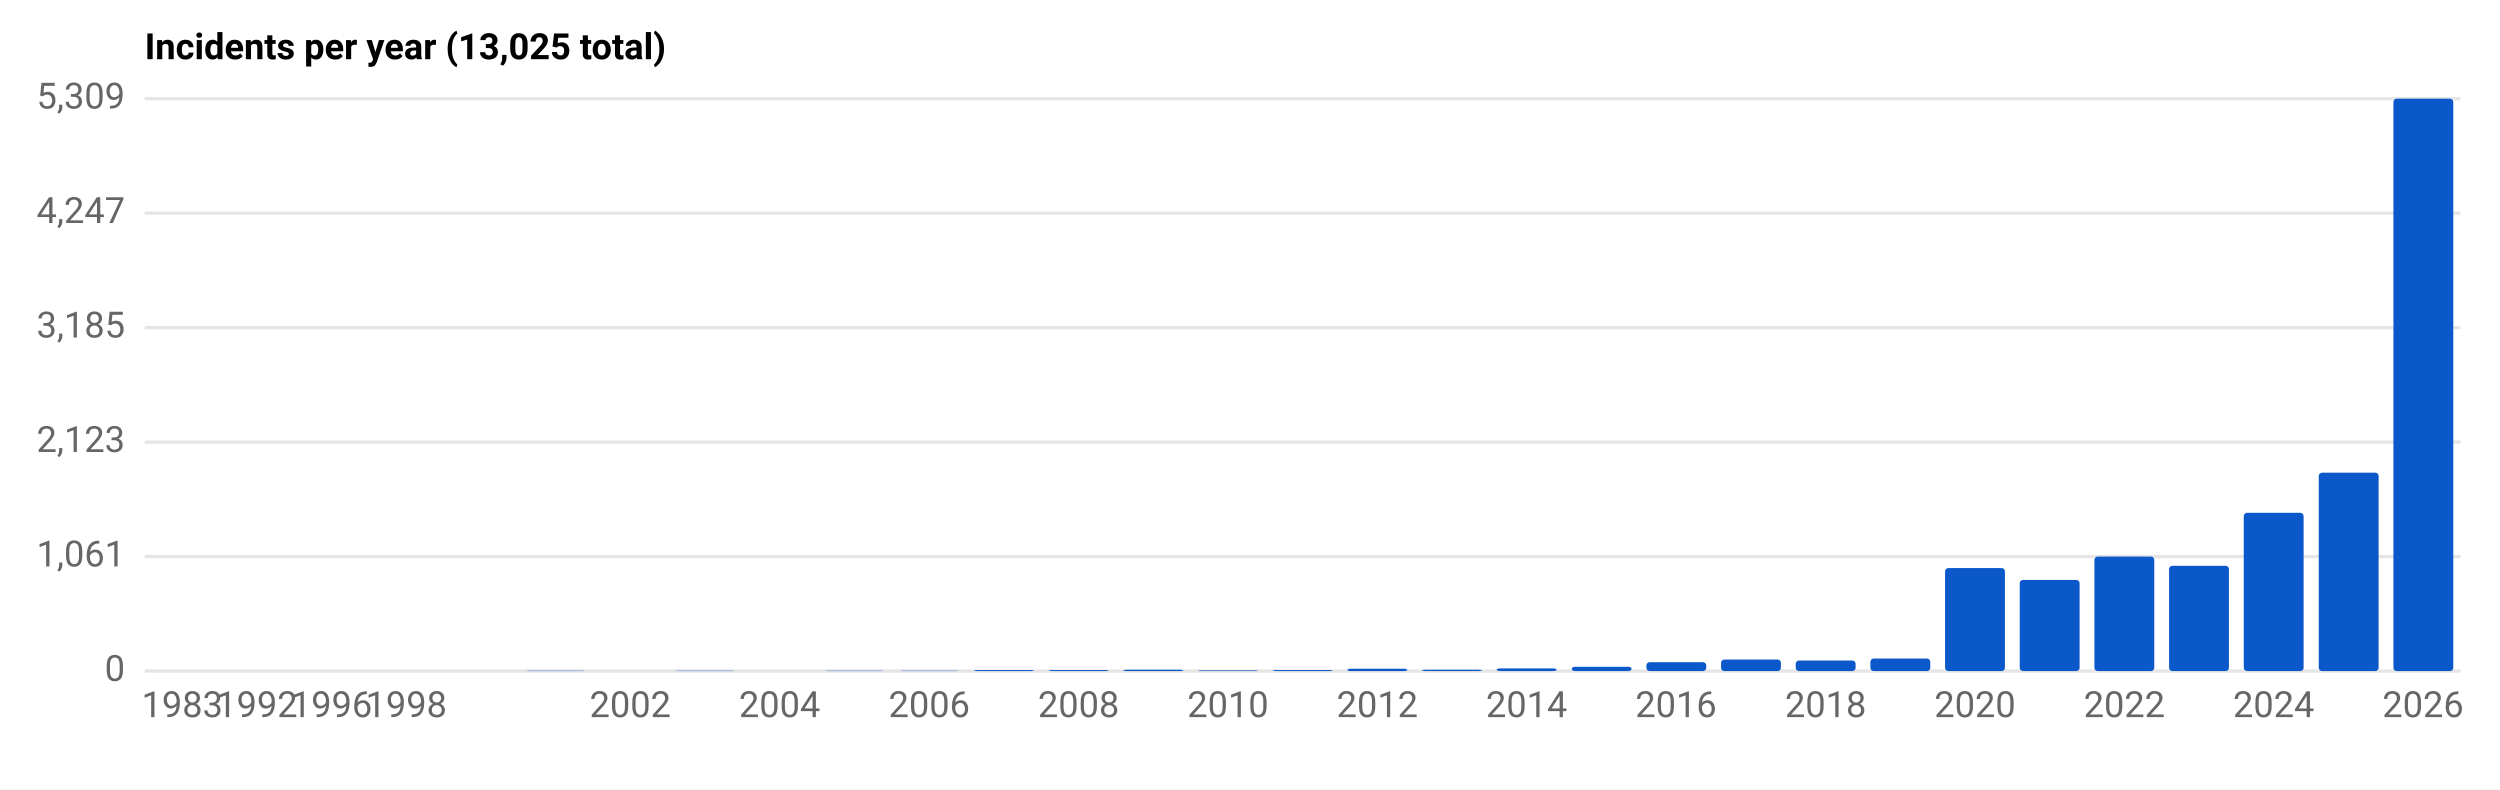
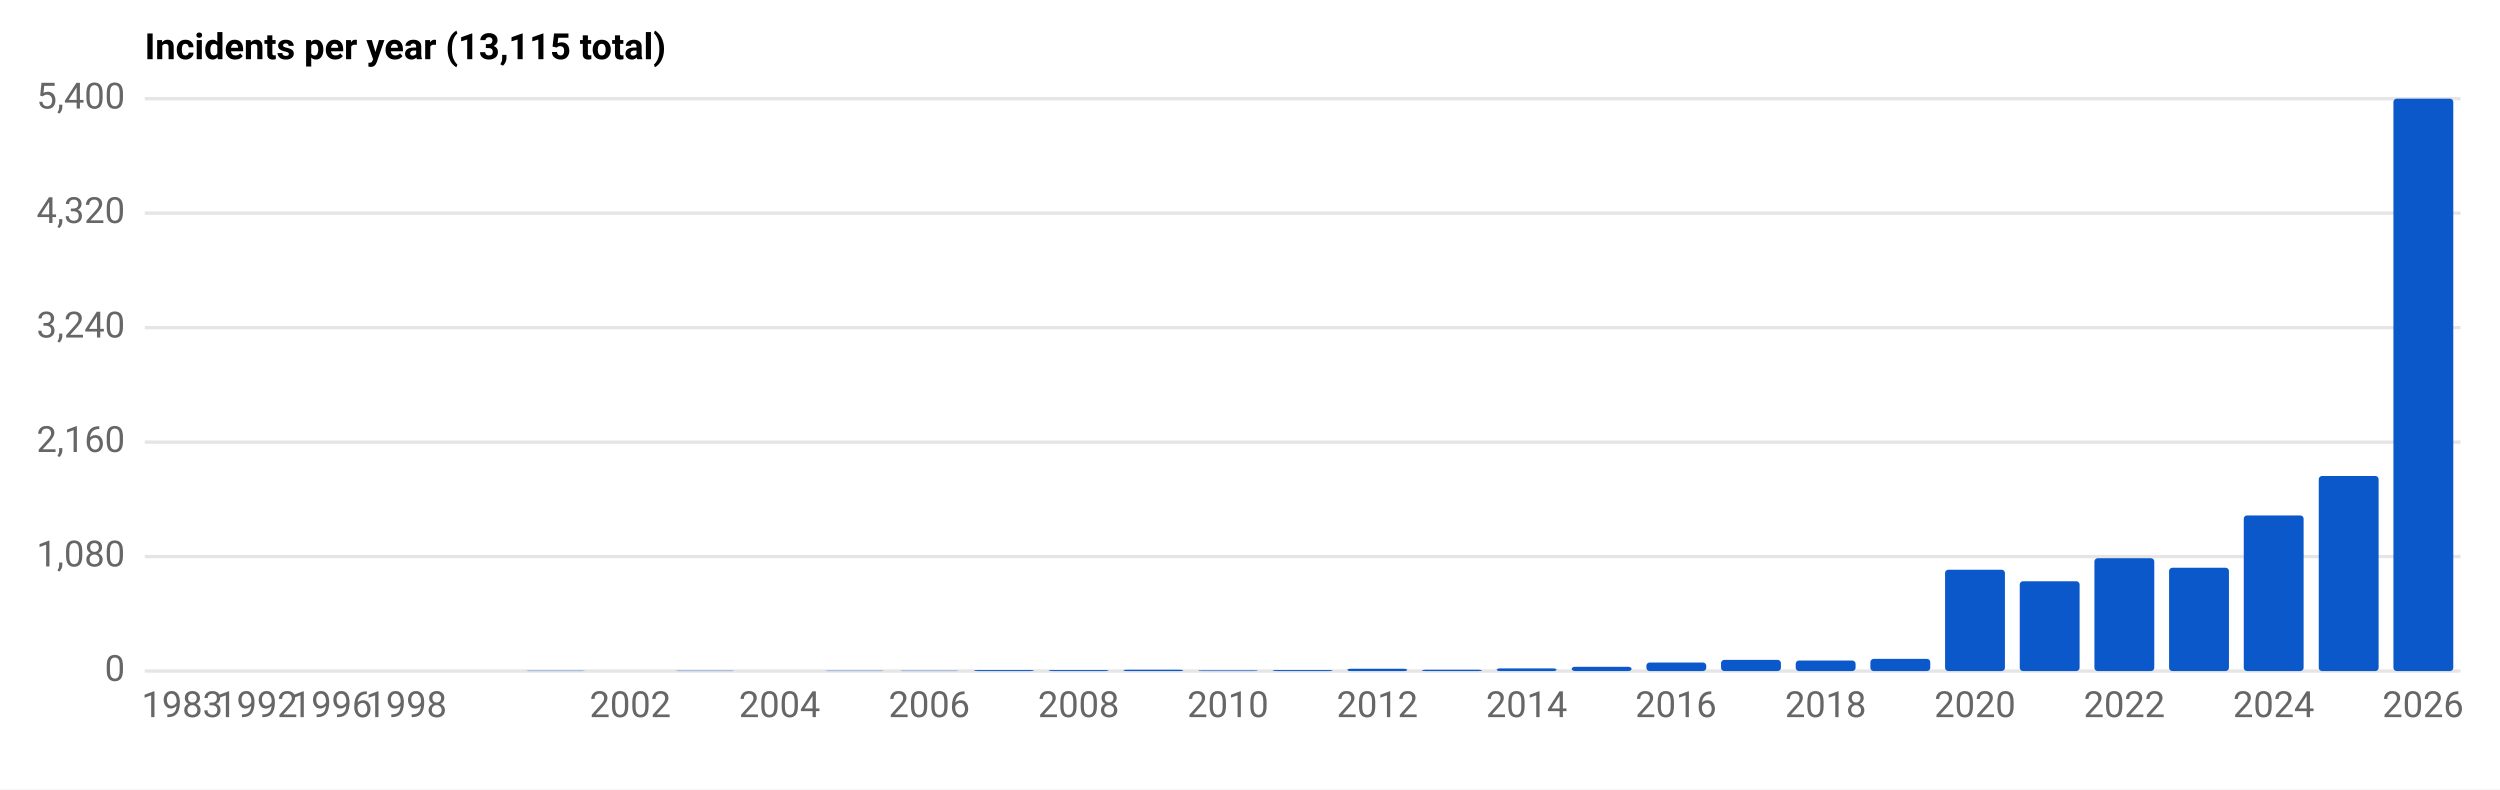
<svg xmlns="http://www.w3.org/2000/svg" viewBox="0 0 760 240" role="img" aria-label="Incidents per year, 1983–2026" font-family="system-ui,-apple-system,Segoe UI,Roboto,sans-serif" font-size="11">
  <rect x="0" y="0" width="100%" height="100%" fill="white" />
-   <text x="44" y="18" font-weight="600">Incidents per year (13,025 total)</text>
+   <text x="44" y="18" font-weight="600">Incidents per year (13,115 total)</text>
  <line x1="44" y1="30.0" x2="748" y2="30.0" stroke="#e5e5e5" stroke-width="1" />
-   <text x="38" y="33.0" text-anchor="end" fill="#666">5,309</text>
+   <text x="38" y="33.0" text-anchor="end" fill="#666">5,400</text>
  <line x1="44" y1="64.8" x2="748" y2="64.8" stroke="#e5e5e5" stroke-width="1" />
-   <text x="38" y="67.8" text-anchor="end" fill="#666">4,247</text>
+   <text x="38" y="67.8" text-anchor="end" fill="#666">4,320</text>
  <line x1="44" y1="99.6" x2="748" y2="99.6" stroke="#e5e5e5" stroke-width="1" />
-   <text x="38" y="102.6" text-anchor="end" fill="#666">3,185</text>
+   <text x="38" y="102.6" text-anchor="end" fill="#666">3,240</text>
  <line x1="44" y1="134.4" x2="748" y2="134.4" stroke="#e5e5e5" stroke-width="1" />
-   <text x="38" y="137.4" text-anchor="end" fill="#666">2,123</text>
+   <text x="38" y="137.4" text-anchor="end" fill="#666">2,160</text>
  <line x1="44" y1="169.2" x2="748" y2="169.2" stroke="#e5e5e5" stroke-width="1" />
-   <text x="38" y="172.2" text-anchor="end" fill="#666">1,061</text>
+   <text x="38" y="172.2" text-anchor="end" fill="#666">1,080</text>
  <line x1="44" y1="204.0" x2="748" y2="204.0" stroke="#e5e5e5" stroke-width="1" />
  <text x="38" y="207.0" text-anchor="end" fill="#666">0</text>
  <rect x="46.3" y="204.0" width="18.2" height="0.0" fill="#0a58ca" rx="1" />
  <text x="55.4" y="218" text-anchor="middle" fill="#666">1983</text>
  <rect x="69.0" y="204.0" width="18.2" height="0.0" fill="#0a58ca" rx="1" />
  <text x="78.1" y="218" text-anchor="middle" fill="#666">1992</text>
  <rect x="91.7" y="204.0" width="18.2" height="0.0" fill="#0a58ca" rx="1" />
  <text x="100.8" y="218" text-anchor="middle" fill="#666">1996</text>
  <rect x="114.4" y="204.0" width="18.2" height="0.0" fill="#0a58ca" rx="1" />
  <text x="123.5" y="218" text-anchor="middle" fill="#666">1998</text>
  <rect x="137.1" y="204.0" width="18.2" height="0.0" fill="#0a58ca" rx="1" />
  <rect x="159.8" y="203.9" width="18.2" height="0.1" fill="#0a58ca" rx="1" />
  <rect x="182.5" y="204.0" width="18.2" height="0.0" fill="#0a58ca" rx="1" />
  <text x="191.6" y="218" text-anchor="middle" fill="#666">2002</text>
  <rect x="205.2" y="203.9" width="18.2" height="0.1" fill="#0a58ca" rx="1" />
  <rect x="227.9" y="204.0" width="18.2" height="0.0" fill="#0a58ca" rx="1" />
  <text x="237.0" y="218" text-anchor="middle" fill="#666">2004</text>
  <rect x="250.7" y="203.9" width="18.2" height="0.1" fill="#0a58ca" rx="1" />
  <rect x="273.4" y="203.9" width="18.2" height="0.1" fill="#0a58ca" rx="1" />
  <text x="282.5" y="218" text-anchor="middle" fill="#666">2006</text>
  <rect x="296.1" y="203.7" width="18.2" height="0.3" fill="#0a58ca" rx="1" />
  <rect x="318.8" y="203.7" width="18.2" height="0.3" fill="#0a58ca" rx="1" />
  <text x="327.9" y="218" text-anchor="middle" fill="#666">2008</text>
  <rect x="341.5" y="203.6" width="18.2" height="0.4" fill="#0a58ca" rx="1" />
  <rect x="364.2" y="203.8" width="18.2" height="0.2" fill="#0a58ca" rx="1" />
  <text x="373.3" y="218" text-anchor="middle" fill="#666">2010</text>
  <rect x="386.9" y="203.7" width="18.2" height="0.3" fill="#0a58ca" rx="1" />
  <rect x="409.6" y="203.3" width="18.2" height="0.7" fill="#0a58ca" rx="1" />
  <text x="418.7" y="218" text-anchor="middle" fill="#666">2012</text>
  <rect x="432.3" y="203.6" width="18.2" height="0.4" fill="#0a58ca" rx="1" />
  <rect x="455.0" y="203.2" width="18.2" height="0.8" fill="#0a58ca" rx="1" />
  <text x="464.1" y="218" text-anchor="middle" fill="#666">2014</text>
  <rect x="477.8" y="202.7" width="18.2" height="1.3" fill="#0a58ca" rx="1" />
-   <rect x="500.5" y="201.3" width="18.2" height="2.7" fill="#0a58ca" rx="1" />
+   <rect x="500.5" y="201.4" width="18.2" height="2.6" fill="#0a58ca" rx="1" />
  <text x="509.5" y="218" text-anchor="middle" fill="#666">2016</text>
-   <rect x="523.2" y="200.5" width="18.2" height="3.5" fill="#0a58ca" rx="1" />
+   <rect x="523.2" y="200.6" width="18.2" height="3.4" fill="#0a58ca" rx="1" />
  <rect x="545.9" y="200.8" width="18.2" height="3.2" fill="#0a58ca" rx="1" />
  <text x="555.0" y="218" text-anchor="middle" fill="#666">2018</text>
-   <rect x="568.6" y="200.2" width="18.2" height="3.8" fill="#0a58ca" rx="1" />
-   <rect x="591.3" y="172.7" width="18.2" height="31.3" fill="#0a58ca" rx="1" />
+   <rect x="568.6" y="200.3" width="18.2" height="3.7" fill="#0a58ca" rx="1" />
+   <rect x="591.3" y="173.2" width="18.2" height="30.8" fill="#0a58ca" rx="1" />
  <text x="600.4" y="218" text-anchor="middle" fill="#666">2020</text>
-   <rect x="614.0" y="176.3" width="18.2" height="27.7" fill="#0a58ca" rx="1" />
-   <rect x="636.7" y="169.2" width="18.2" height="34.8" fill="#0a58ca" rx="1" />
+   <rect x="614.0" y="176.7" width="18.2" height="27.3" fill="#0a58ca" rx="1" />
+   <rect x="636.7" y="169.7" width="18.2" height="34.3" fill="#0a58ca" rx="1" />
  <text x="645.8" y="218" text-anchor="middle" fill="#666">2022</text>
-   <rect x="659.4" y="172.0" width="18.2" height="32.0" fill="#0a58ca" rx="1" />
-   <rect x="682.1" y="155.9" width="18.2" height="48.1" fill="#0a58ca" rx="1" />
+   <rect x="659.4" y="172.6" width="18.2" height="31.4" fill="#0a58ca" rx="1" />
+   <rect x="682.1" y="156.7" width="18.2" height="47.3" fill="#0a58ca" rx="1" />
  <text x="691.2" y="218" text-anchor="middle" fill="#666">2024</text>
-   <rect x="704.9" y="143.7" width="18.2" height="60.3" fill="#0a58ca" rx="1" />
+   <rect x="704.9" y="144.7" width="18.2" height="59.3" fill="#0a58ca" rx="1" />
  <rect x="727.6" y="30.0" width="18.2" height="174.0" fill="#0a58ca" rx="1" />
  <text x="736.6" y="218" text-anchor="middle" fill="#666">2026</text>
</svg>
